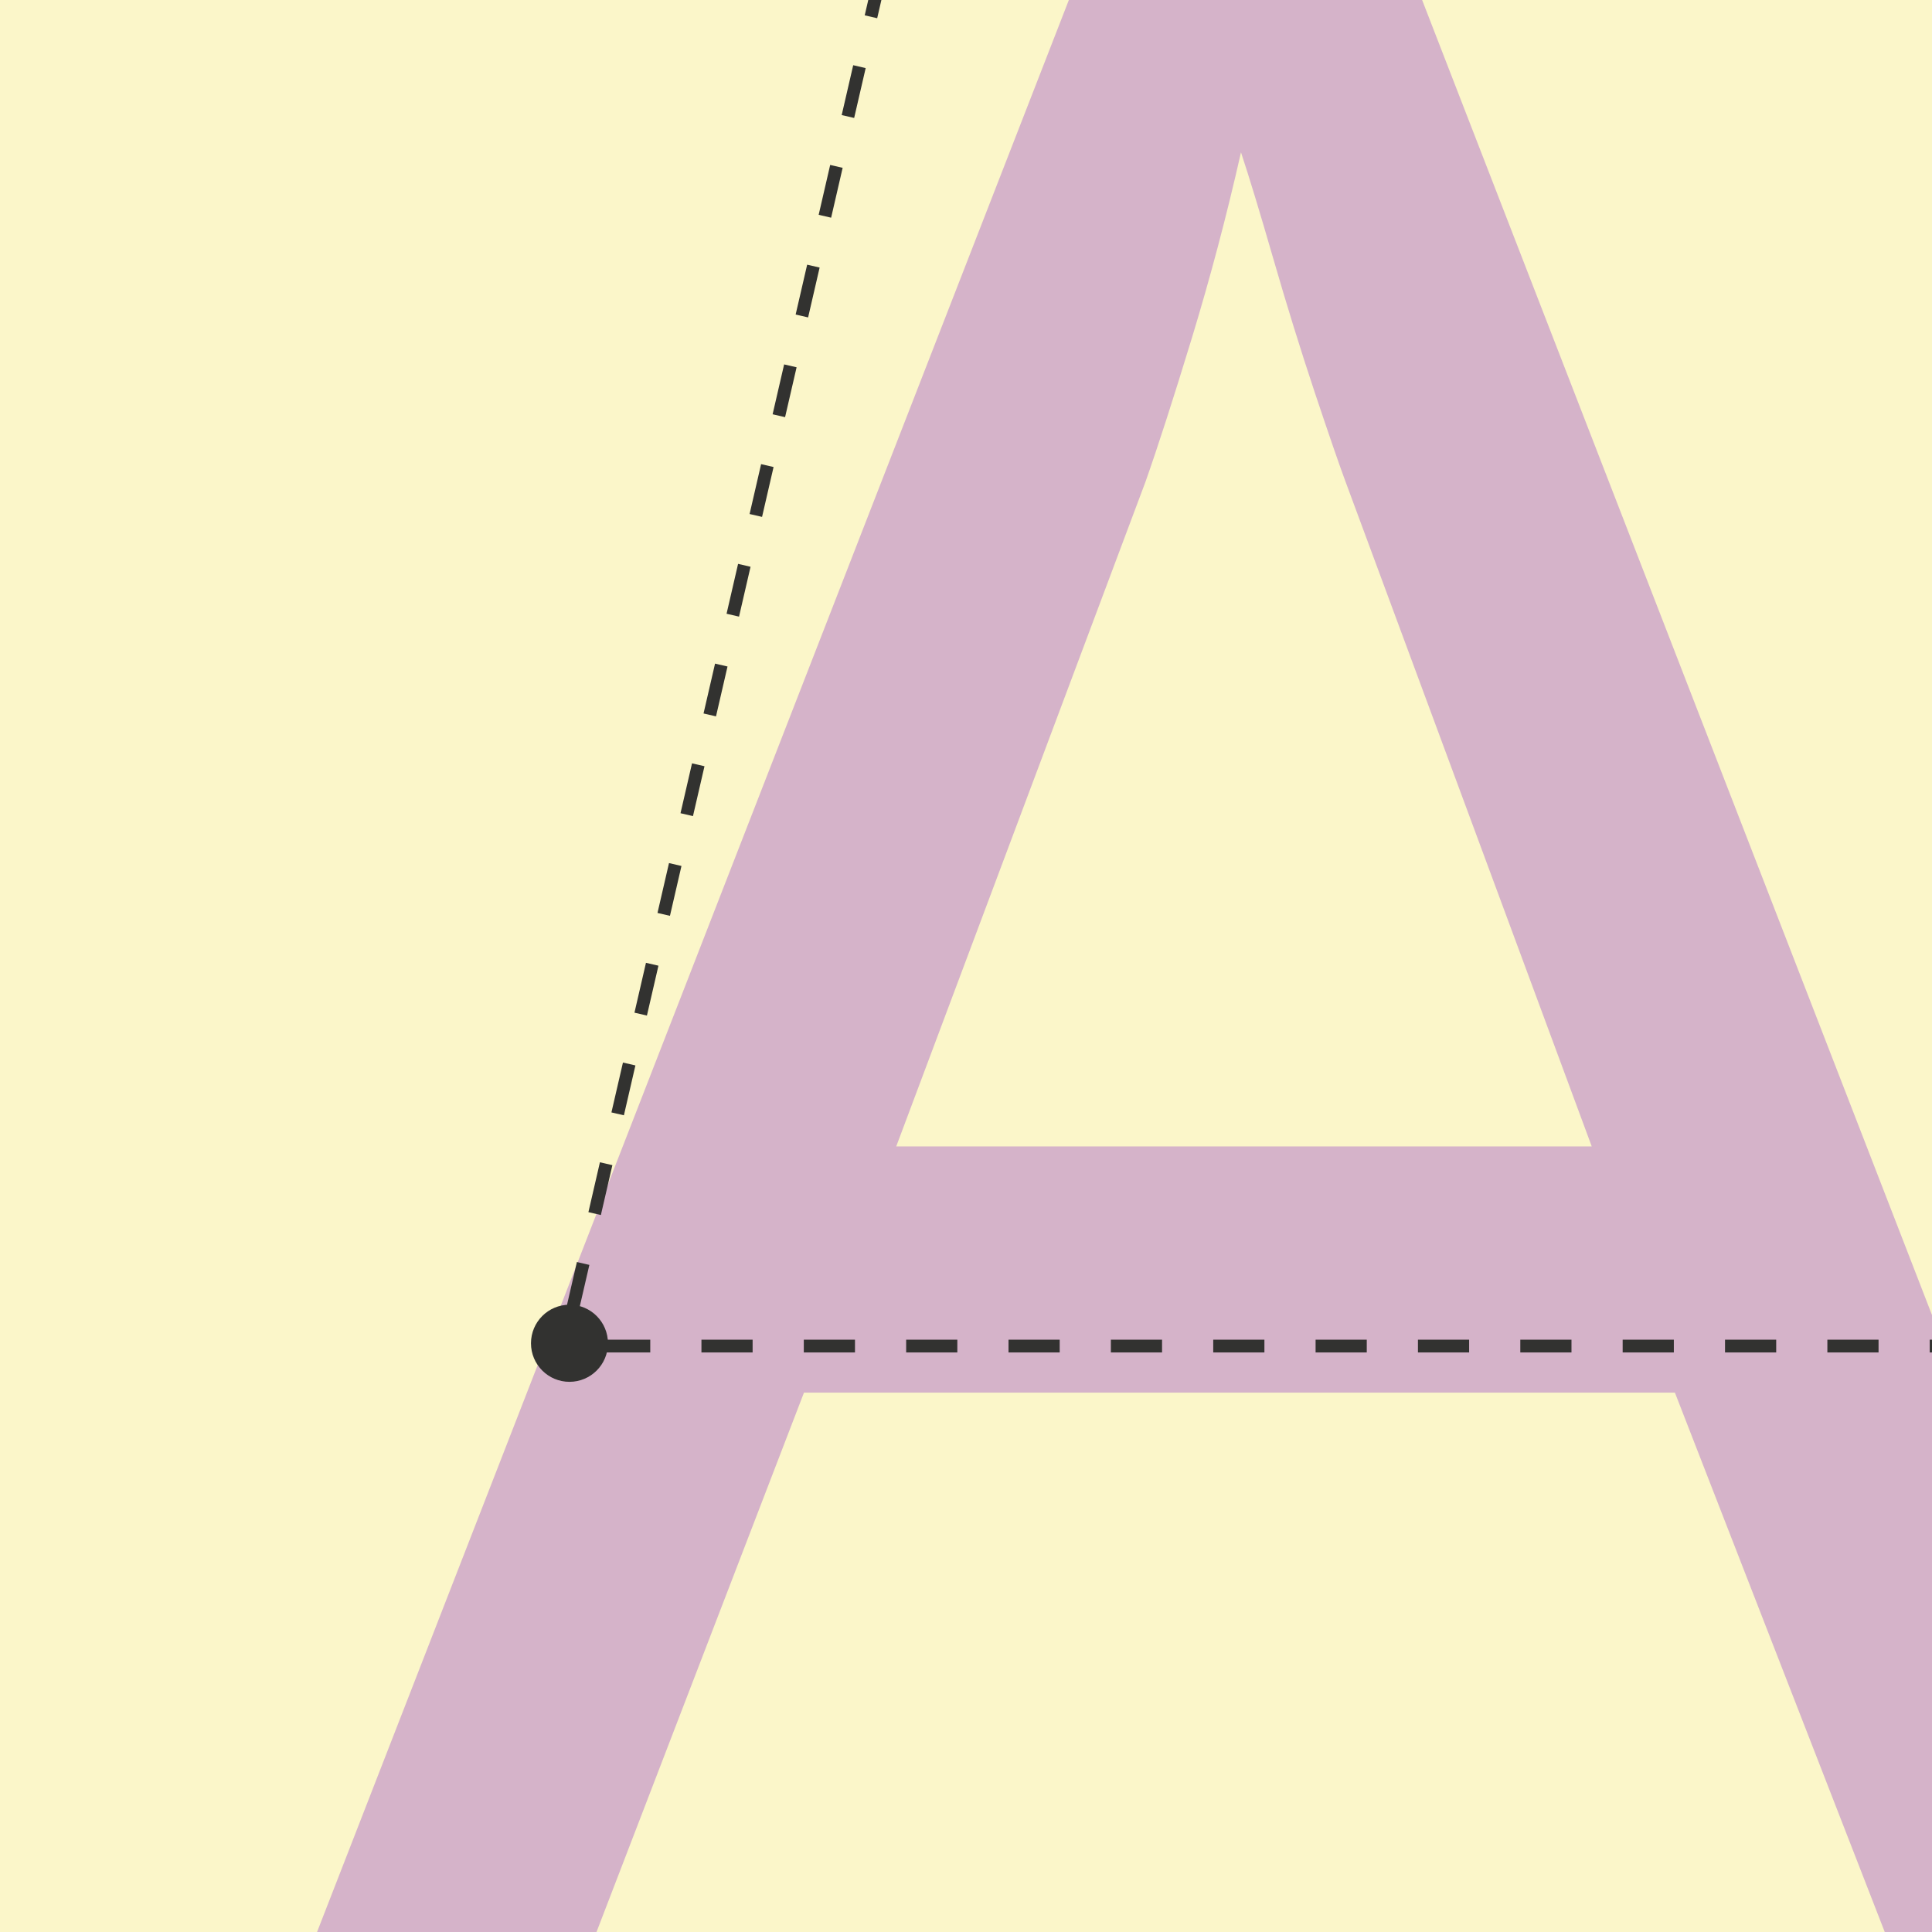
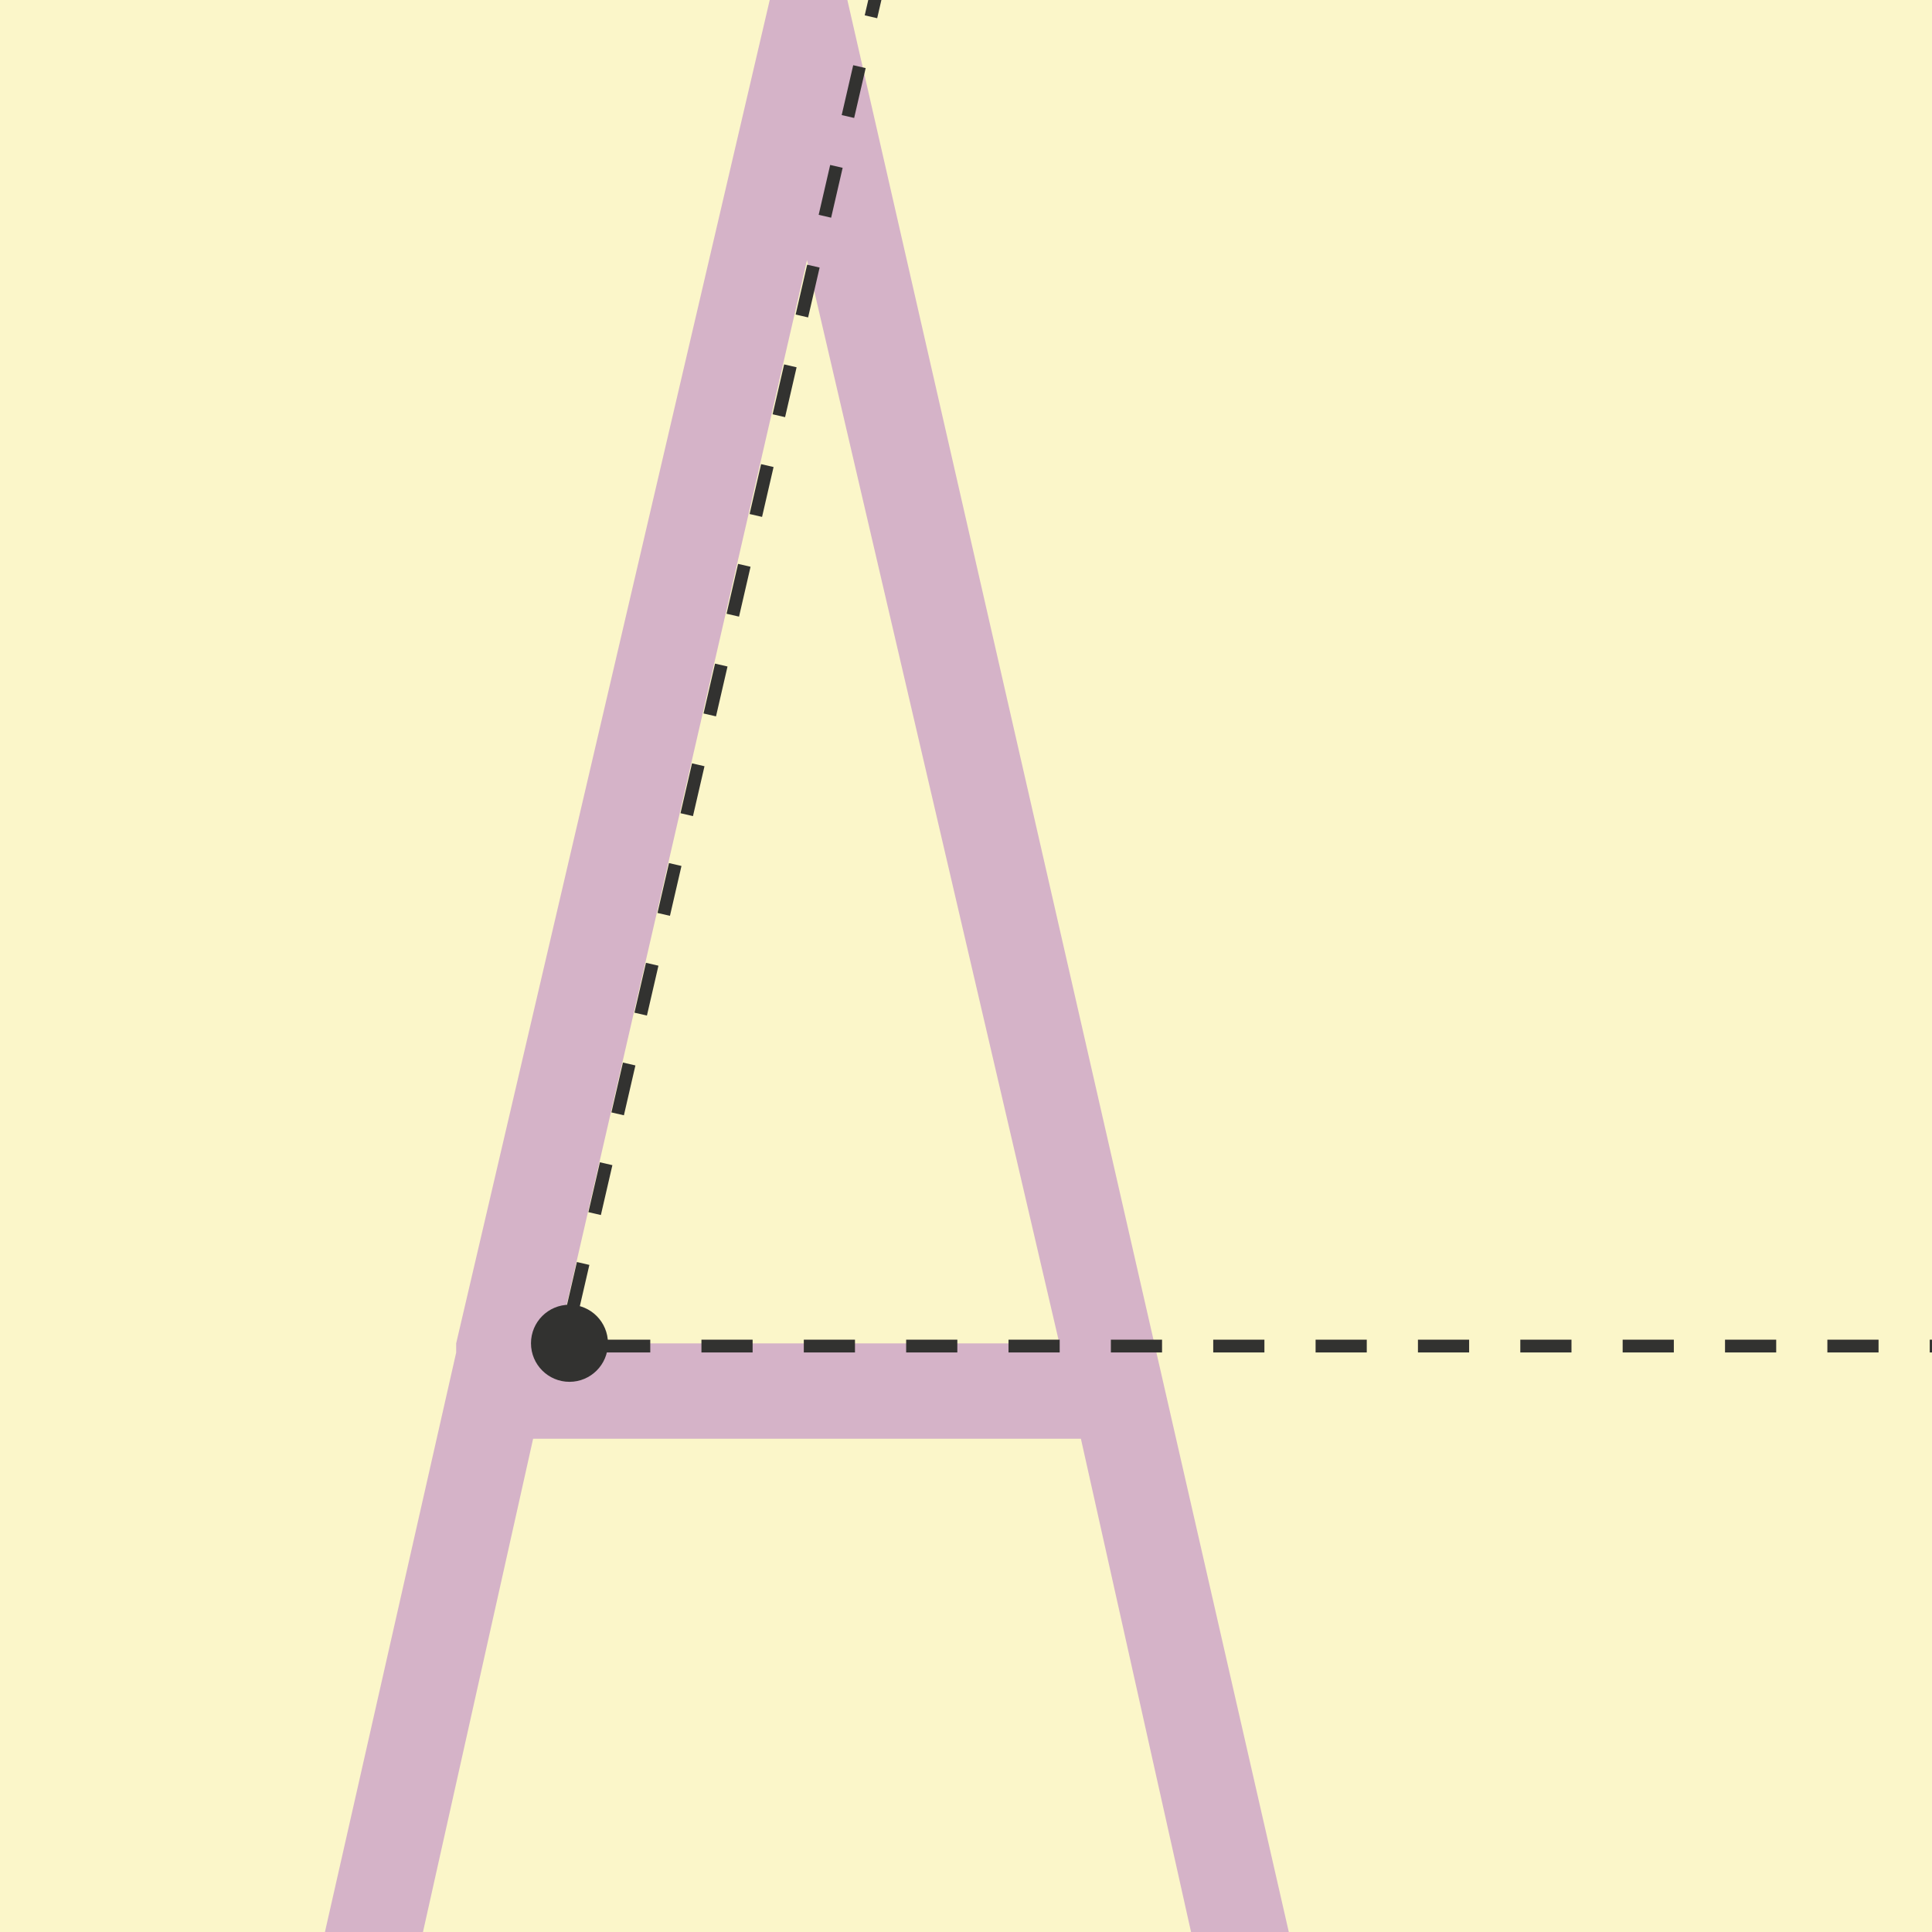
<svg xmlns="http://www.w3.org/2000/svg" xmlns:xlink="http://www.w3.org/1999/xlink" width="302" height="302" viewBox="0 0 302 302">
  <defs>
    <path id="a" d="M0 0h302v302H0z" />
  </defs>
  <g fill="none" fill-rule="evenodd">
    <mask id="b" fill="#fff">
      <use xlink:href="#a" />
    </mask>
    <use fill="#FBF6C9" xlink:href="#a" />
-     <text mask="url(#b)" font-family="OstrichSans-Medium, Ostrich Sans" font-size="481.062" font-weight="400" fill="#D5B3C9">
-       <tspan x="41" y="324">A</tspan>
-     </text>
+     <path d="M61.205 324H45.81l25.496-112.568v-1.444L120.375-.236h12.027L206.485 324h-15.394l-22.129-99.099H83.333L61.205 324zm64.943-283.345L87.182 209.988h78.413L126.148 40.655z" fill="#D5B3C8" mask="url(#b)" />
    <g mask="url(#b)">
      <g transform="translate(83 -13)">
        <ellipse fill="#323230" cx="6.017" cy="222.974" rx="6.017" ry="6.026" />
        <path d="M10.646 223.41h222.087M6.352 218.292L56.312 1.897" stroke="#323230" stroke-width="2" stroke-dasharray="8,8" />
      </g>
    </g>
  </g>
</svg>
